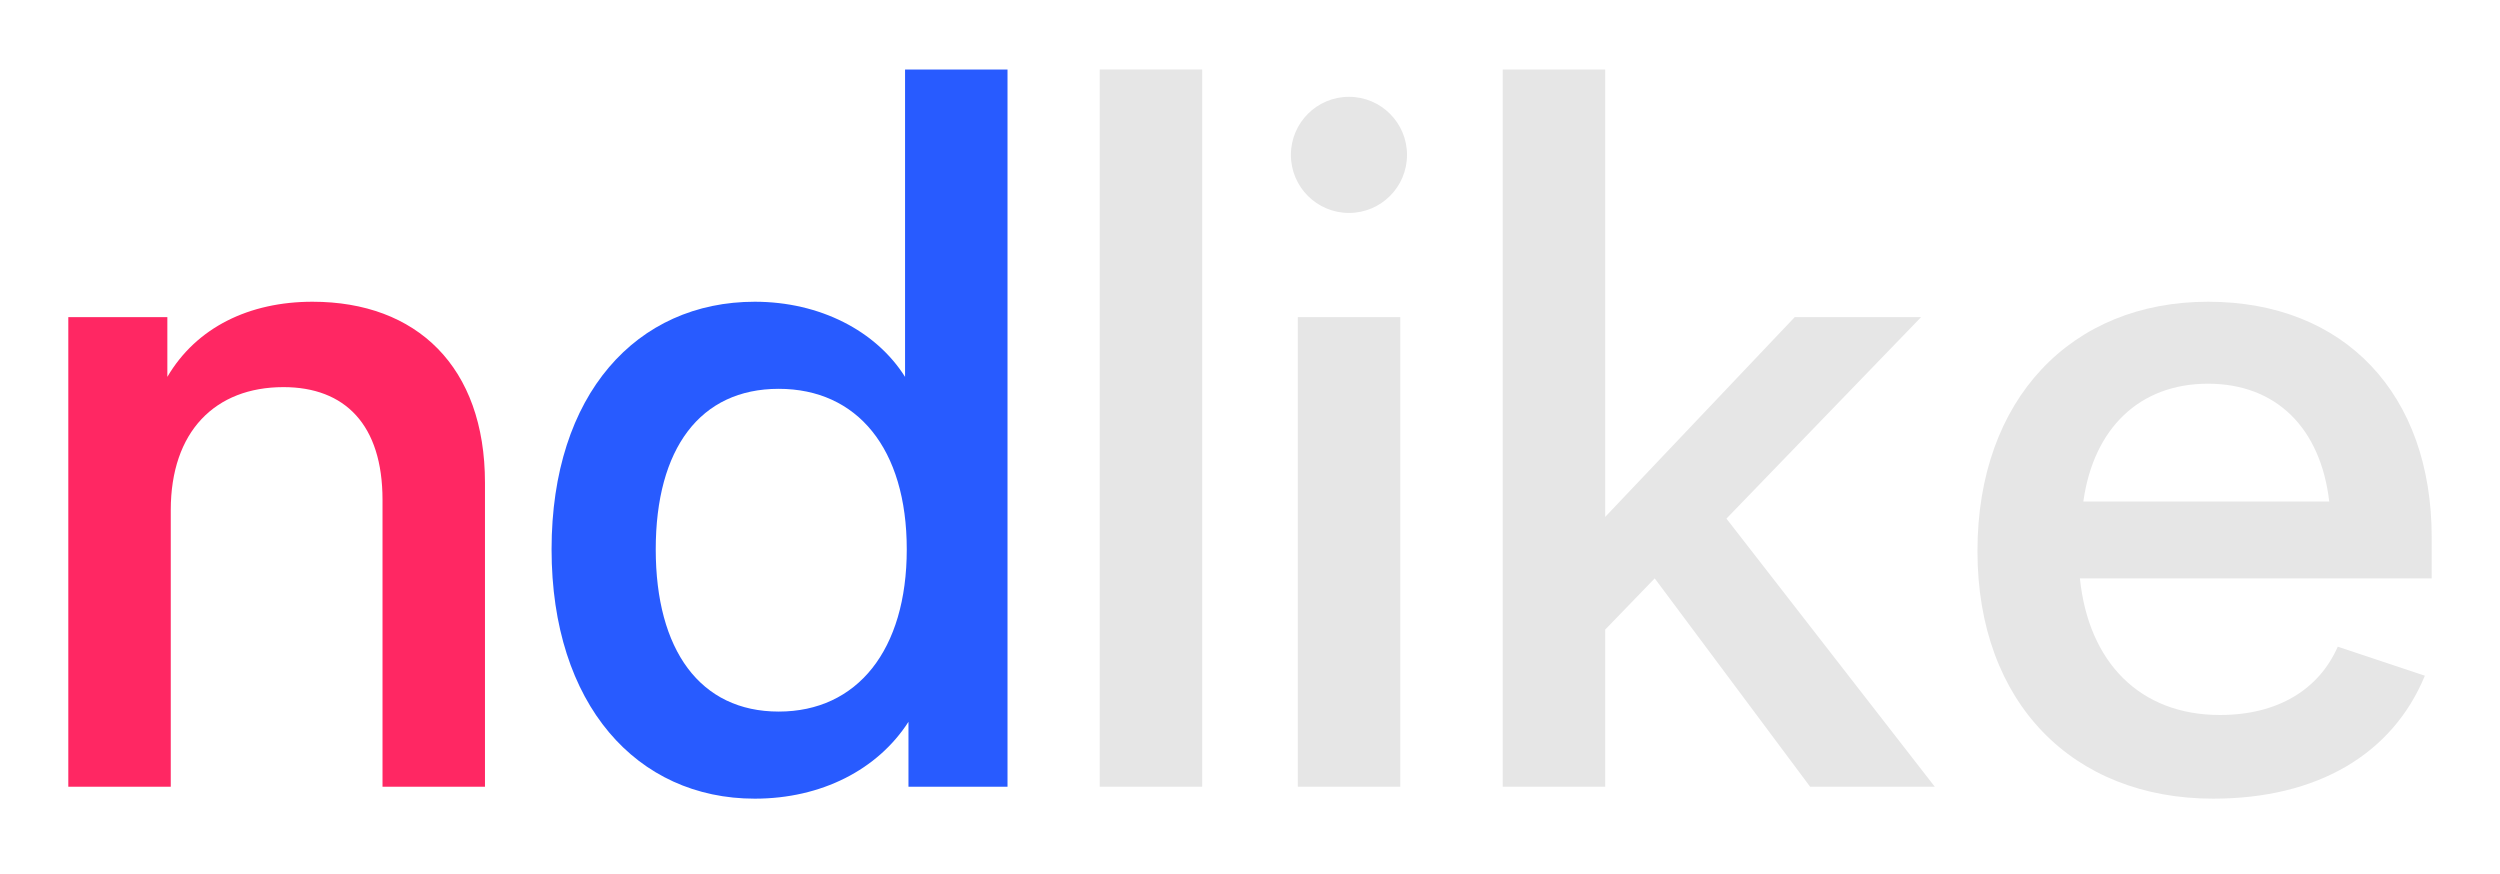
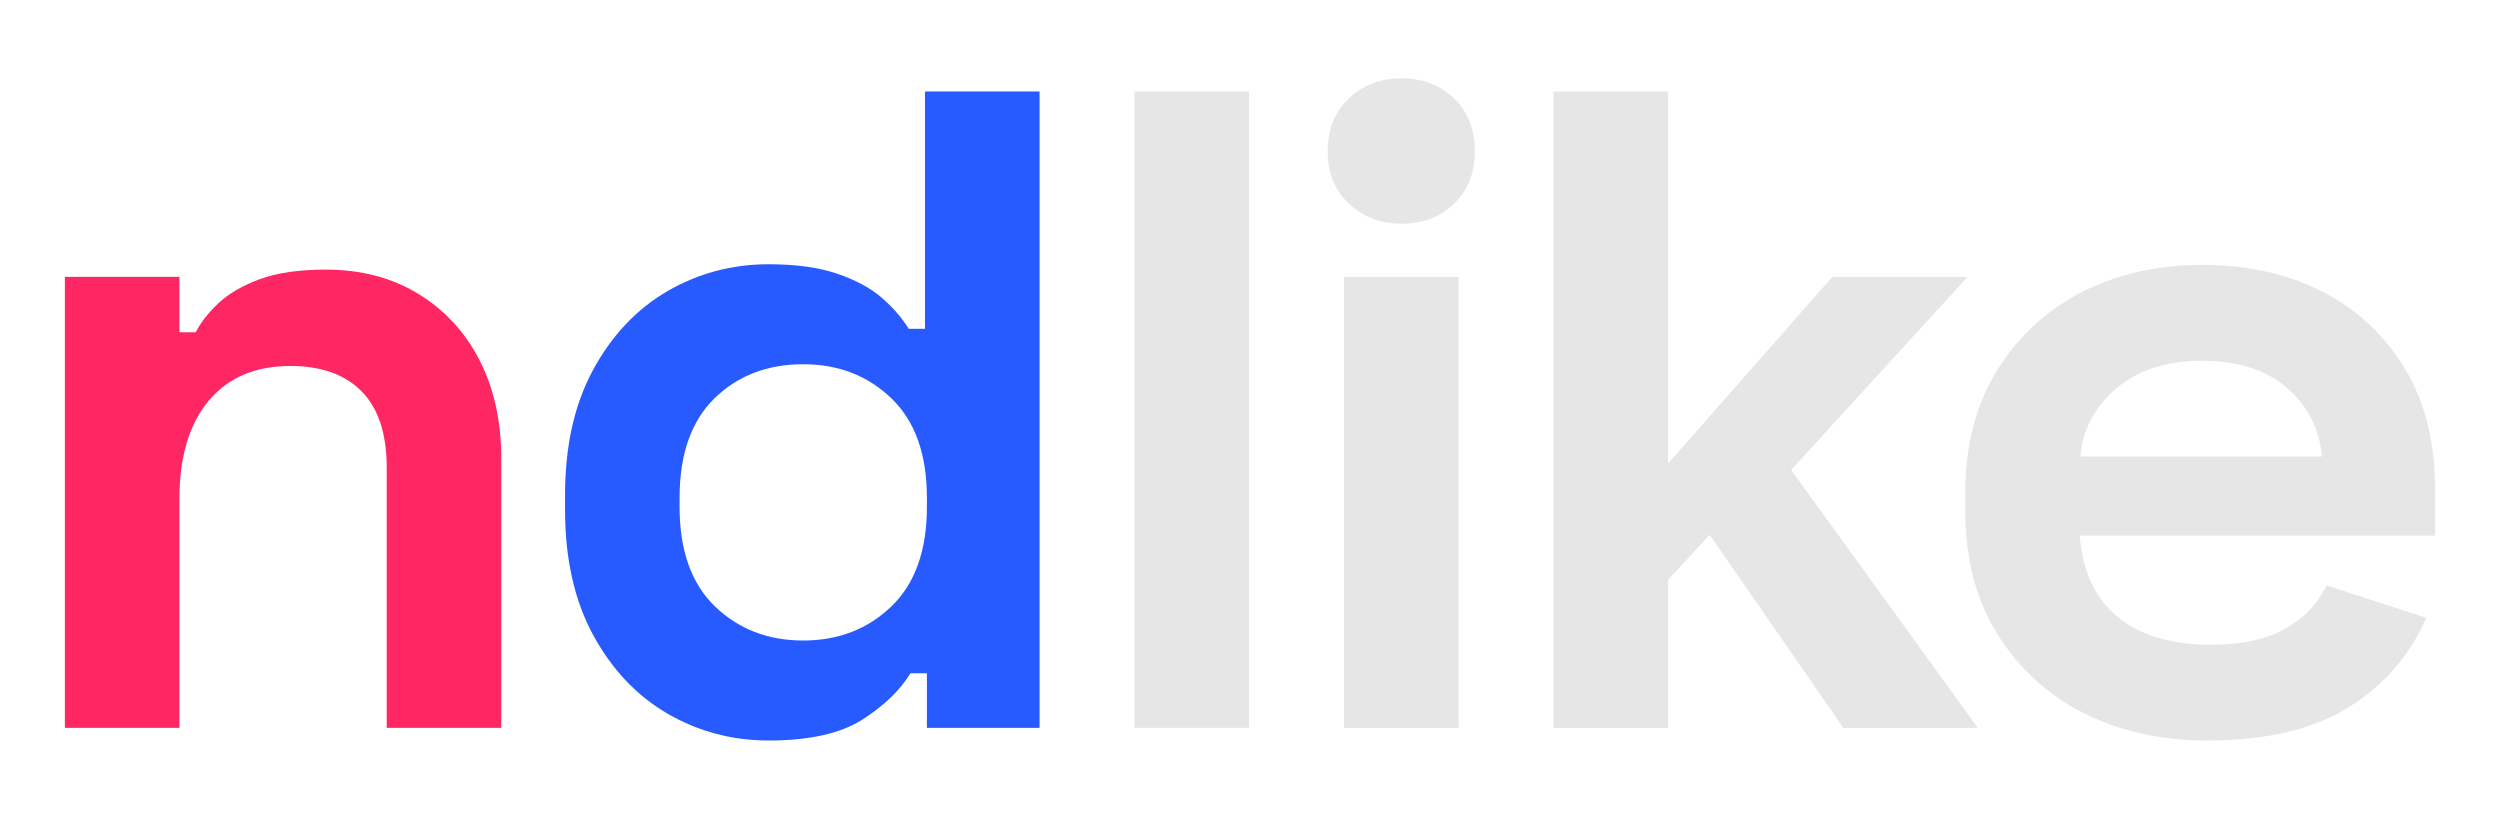
- <svg xmlns="http://www.w3.org/2000/svg" viewBox="0 0 146.4 51" width="146" height="51" role="img" aria-label="ndlike">
+ <svg xmlns="http://www.w3.org/2000/svg" viewBox="0 0 157.8 52" width="158" height="52" role="img" aria-label="ndlike">
  <g transform="translate(4 -2)">
-     <path d="M 0 48 V 20.5 H 5.8 V 24.0 C 7.5 21.1 10.6 19.6 14.3 19.6 C 20.4 19.6 24.4 23.4 24.4 30.2 V 48 H 18.4 V 31.2 C 18.4 26.8 16.2 24.6 12.6 24.6 C 8.6 24.6 6.0 27.2 6.0 31.8 V 48 Z" fill="#ff2763" />
-     <path d="M 49.0 6 H 55.0 V 48 H 49.2 V 44.2 C 47.4 47.0 44.1 48.7 40.2 48.7 C 33.3 48.7 28.3 43.2 28.3 34.1 C 28.3 25.0 33.3 19.6 40.2 19.6 C 44.0 19.6 47.3 21.3 49.0 24.0 Z M 41.6 24.7 C 37.0 24.7 34.4 28.2 34.4 34.1 C 34.4 40.0 37.0 43.6 41.6 43.6 C 46.2 43.6 49.1 40.0 49.1 34.1 C 49.1 28.2 46.2 24.7 41.6 24.7 Z" fill="#285bff" fill-rule="evenodd" />
-     <path d="M 60.4 6 H 66.4 V 48 H 60.4 Z" fill="#E6E6E6" />
-     <path d="M 72.0 20.5 H 78.0 V 48 H 72.0 Z M 75.0 7.6 A 3.4 3.4 0 1 1 74.99 7.6 Z" fill="#E6E6E6" />
-     <path d="M 84.0 6 H 90.0 V 32.2 L 101.1 20.5 H 108.5 L 97.1 32.3 L 109.3 48 H 102.0 L 92.9 35.8 L 90.0 38.8 V 48 H 84.0 Z" fill="#E6E6E6" />
-     <path d="M 125.6 48.7 C 117.4 48.7 111.8 43.1 111.8 34.2 C 111.8 25.3 117.3 19.6 125.3 19.6 C 133.3 19.6 138.4 25.0 138.4 33.4 V 35.8 H 117.8 C 118.3 40.7 121.3 43.8 126.0 43.8 C 129.4 43.8 131.8 42.3 132.9 39.8 L 138.0 41.5 C 136.1 46.1 131.7 48.7 125.6 48.7 Z M 125.3 24.4 C 121.3 24.4 118.6 27.0 118.0 31.3 H 132.4 C 131.9 27.0 129.3 24.4 125.3 24.4 Z" fill="#E6E6E6" fill-rule="evenodd" />
+     <path d="M 0 48 V 19.50 H 7.24 V 23.00 H 8.27 Q 8.73 22.08 9.71 21.16 Q 10.69 20.24 12.33 19.64 Q 13.96 19.04 16.49 19.04 Q 19.82 19.04 22.32 20.56 Q 24.82 22.08 26.20 24.75 Q 27.58 27.42 27.58 30.99 V 48 H 20.34 V 31.56 Q 20.34 28.34 18.76 26.74 Q 17.18 25.13 14.25 25.13 Q 10.92 25.13 9.08 27.34 Q 7.24 29.55 7.24 33.52 V 48 Z" fill="#ff2763" />
+     <path d="M 44.48 48.8 Q 48.33 48.8 50.4 47.48 Q 52.46 46.16 53.44 44.55 L 54.48 44.55 L 54.48 48.0 L 61.6 48.0 L 61.6 7.78 L 54.36 7.78 L 54.36 22.78 L 53.33 22.78 Q 52.69 21.74 51.63 20.82 Q 50.57 19.9 48.82 19.3 Q 47.06 18.7 44.48 18.7 Q 41.03 18.7 38.1 20.39 Q 35.17 22.09 33.39 25.36 Q 31.61 28.64 31.61 33.29 L 31.61 34.21 Q 31.61 38.86 33.39 42.14 Q 35.17 45.41 38.1 47.11 Q 41.03 48.8 44.48 48.8 Z M 46.66 42.48 Q 43.33 42.48 41.09 40.33 Q 38.85 38.17 38.85 34.04 L 38.85 33.46 Q 38.85 29.33 41.06 27.17 Q 43.27 25.02 46.66 25.02 Q 49.99 25.02 52.23 27.17 Q 54.48 29.33 54.48 33.46 L 54.48 34.04 Q 54.48 38.17 52.23 40.33 Q 49.99 42.48 46.66 42.48 Z" fill="#285bff" fill-rule="evenodd" />
+     <path d="M 67.60 7.78 H 74.84 V 48.00 H 67.60 Z" fill="#E6E6E6" />
+     <path d="M 80.84 19.50 H 88.08 V 48.00 H 80.84 Z M 84.46 6.95 Q 86.47 6.95 87.79 8.21 Q 89.11 9.48 89.11 11.55 Q 89.11 13.62 87.79 14.88 Q 86.47 16.14 84.46 16.14 Q 82.51 16.14 81.16 14.88 Q 79.81 13.62 79.81 11.55 Q 79.81 9.48 81.16 8.21 Q 82.51 6.95 84.46 6.95 Z" fill="#E6E6E6" />
+     <path d="M 94.08 7.78 H 101.32 V 31.30 L 111.70 19.50 H 120.25 L 109.10 31.70 L 120.90 48.00 H 112.40 L 103.95 35.80 L 101.32 38.65 V 48.00 H 94.08 Z" fill="#E6E6E6" />
+     <path d="M 135.40 48.80 Q 131.05 48.80 127.62 47.08 Q 124.20 45.36 122.15 42.10 Q 120.10 38.84 120.10 34.18 V 33.26 Q 120.10 28.60 122.15 25.35 Q 124.20 22.10 127.55 20.42 Q 130.90 18.74 135.10 18.74 Q 139.35 18.74 142.65 20.42 Q 145.95 22.10 147.88 25.28 Q 149.80 28.45 149.80 32.95 V 35.85 H 127.34 Q 127.60 39.25 129.75 41.00 Q 131.90 42.75 135.65 42.75 Q 138.45 42.75 140.25 41.78 Q 142.05 40.80 142.95 39.00 L 149.25 41.05 Q 147.65 44.65 144.30 46.72 Q 140.95 48.80 135.40 48.80 Z M 135.10 24.80 Q 131.70 24.80 129.65 26.55 Q 127.60 28.30 127.38 30.85 H 142.65 Q 142.40 28.20 140.42 26.50 Q 138.45 24.80 135.10 24.80 Z" fill="#E6E6E6" fill-rule="evenodd" />
  </g>
</svg>
